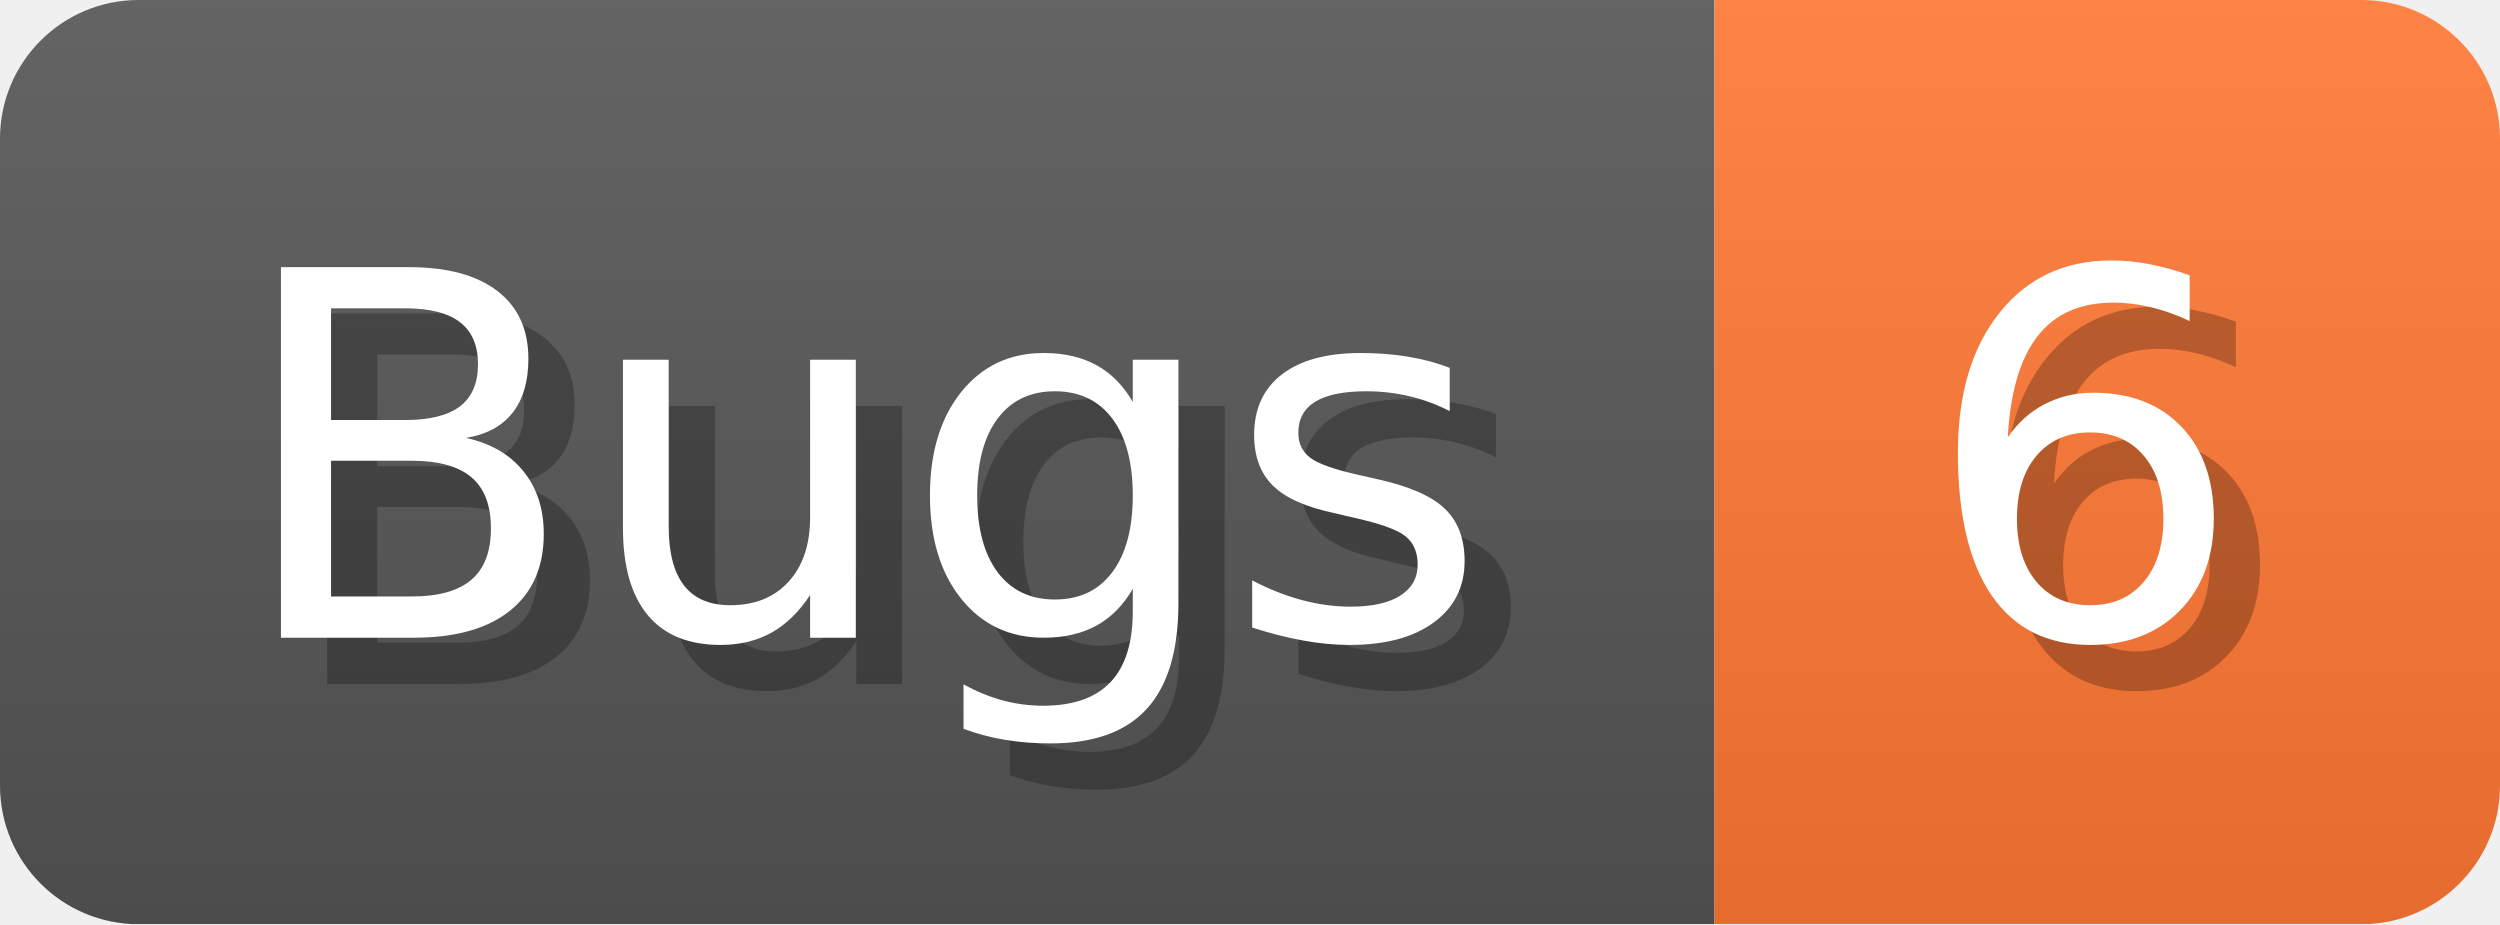
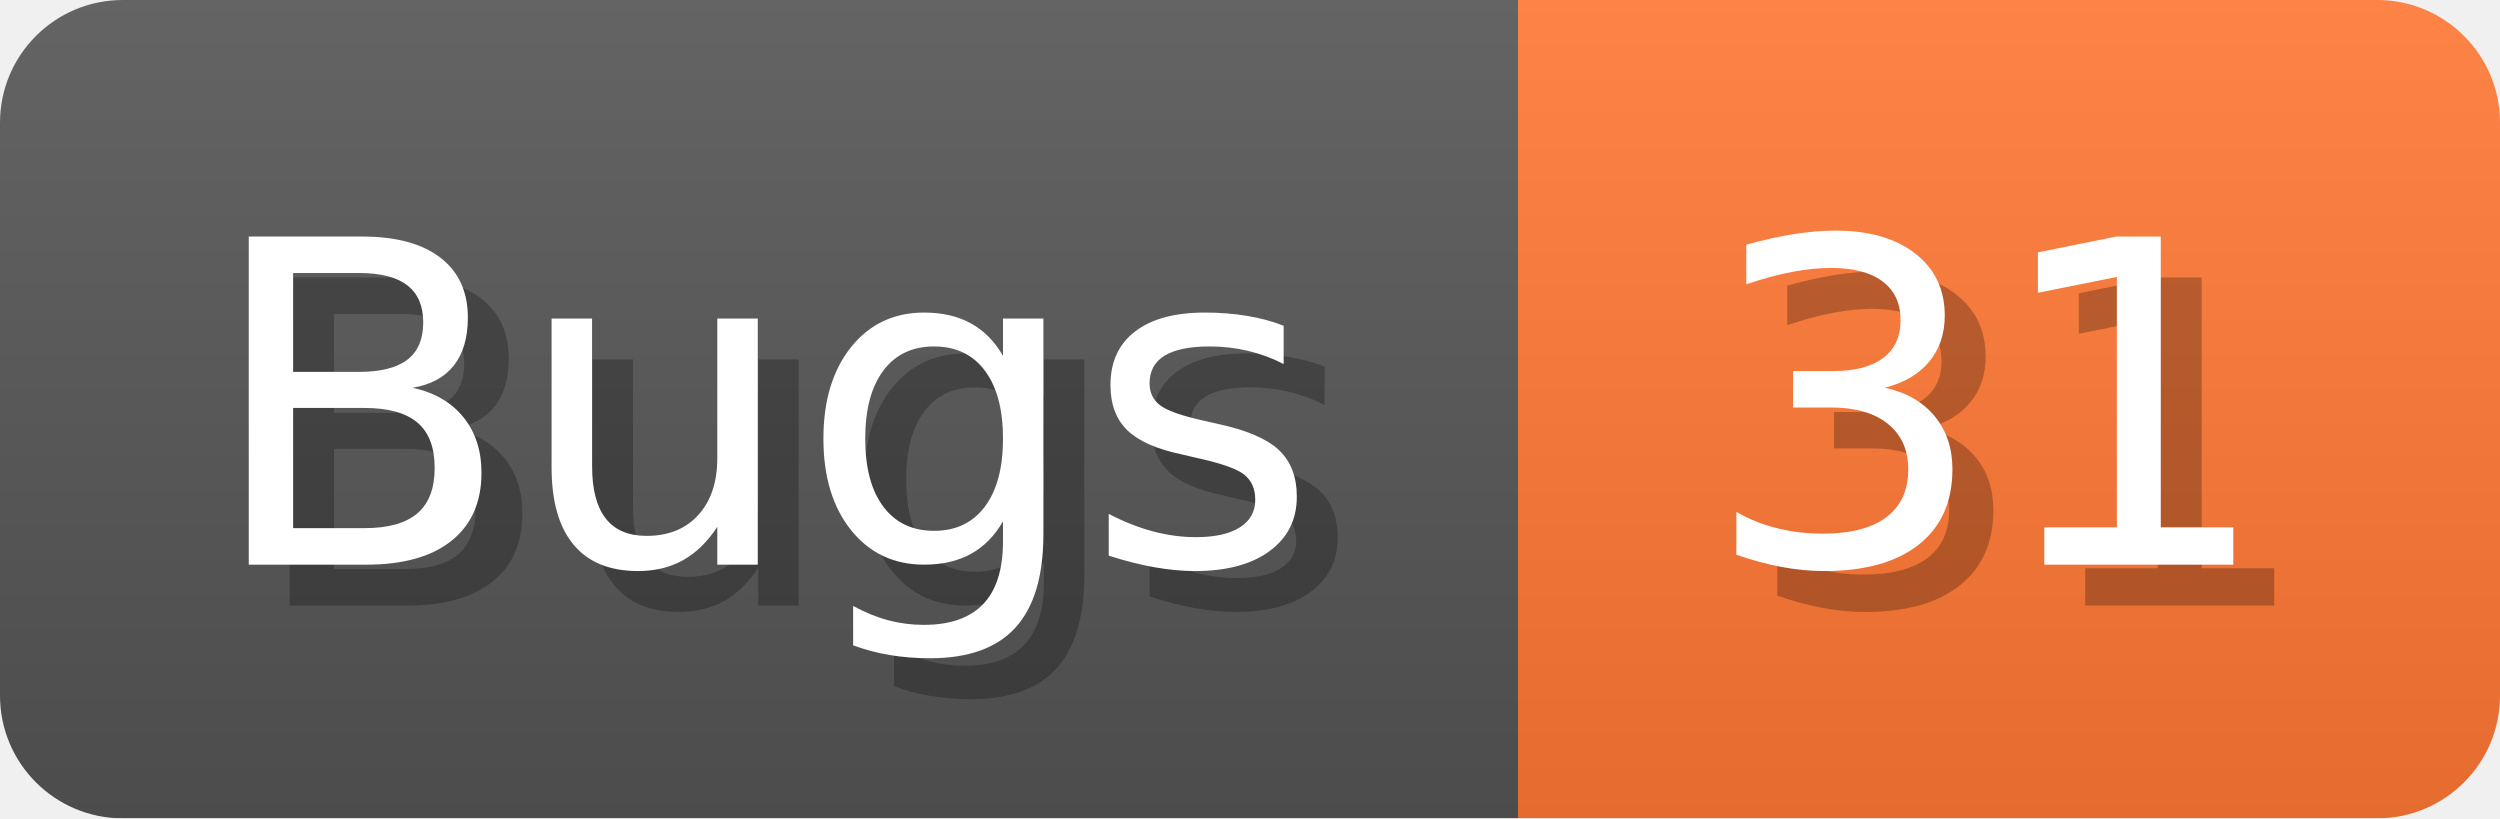
- <svg xmlns="http://www.w3.org/2000/svg" width="54.1" height="20" viewBox="0 0 541 200" role="img" aria-label="Bugs: 6">
+ <svg xmlns="http://www.w3.org/2000/svg" width="61.1" height="20" viewBox="0 0 611 200" role="img" aria-label="Bugs: 31">
  <linearGradient id="a" x2="0" y2="100%">
    <stop offset="0" stop-opacity=".1" stop-color="#EEE" />
    <stop offset="1" stop-opacity=".1" />
  </linearGradient>
  <mask id="m">
-     <rect width="541" height="200" rx="30" fill="#FFF" />
+     <rect width="611" height="200" rx="30" fill="#FFF" />
  </mask>
  <g mask="url(#m)">
    <rect width="371" height="200" fill="#555" />
-     <rect width="170" height="200" fill="#F73" x="371" />
-     <rect width="541" height="200" fill="url(#a)" />
+     <rect width="240" height="200" fill="#F73" x="371" />
+     <rect width="611" height="200" fill="url(#a)" />
  </g>
  <g aria-hidden="true" fill="#fff" text-anchor="start" font-family="Verdana,DejaVu Sans,sans-serif" font-size="110">
    <text x="60" y="148" textLength="271" fill="#000" opacity="0.25">Bugs</text>
    <text x="50" y="138" textLength="271">Bugs</text>
-     <text x="426" y="148" textLength="70" fill="#000" opacity="0.25">6</text>
-     <text x="416" y="138" textLength="70">6</text>
+     <text x="426" y="148" textLength="140" fill="#000" opacity="0.25">31</text>
+     <text x="416" y="138" textLength="140">31</text>
  </g>
</svg>
